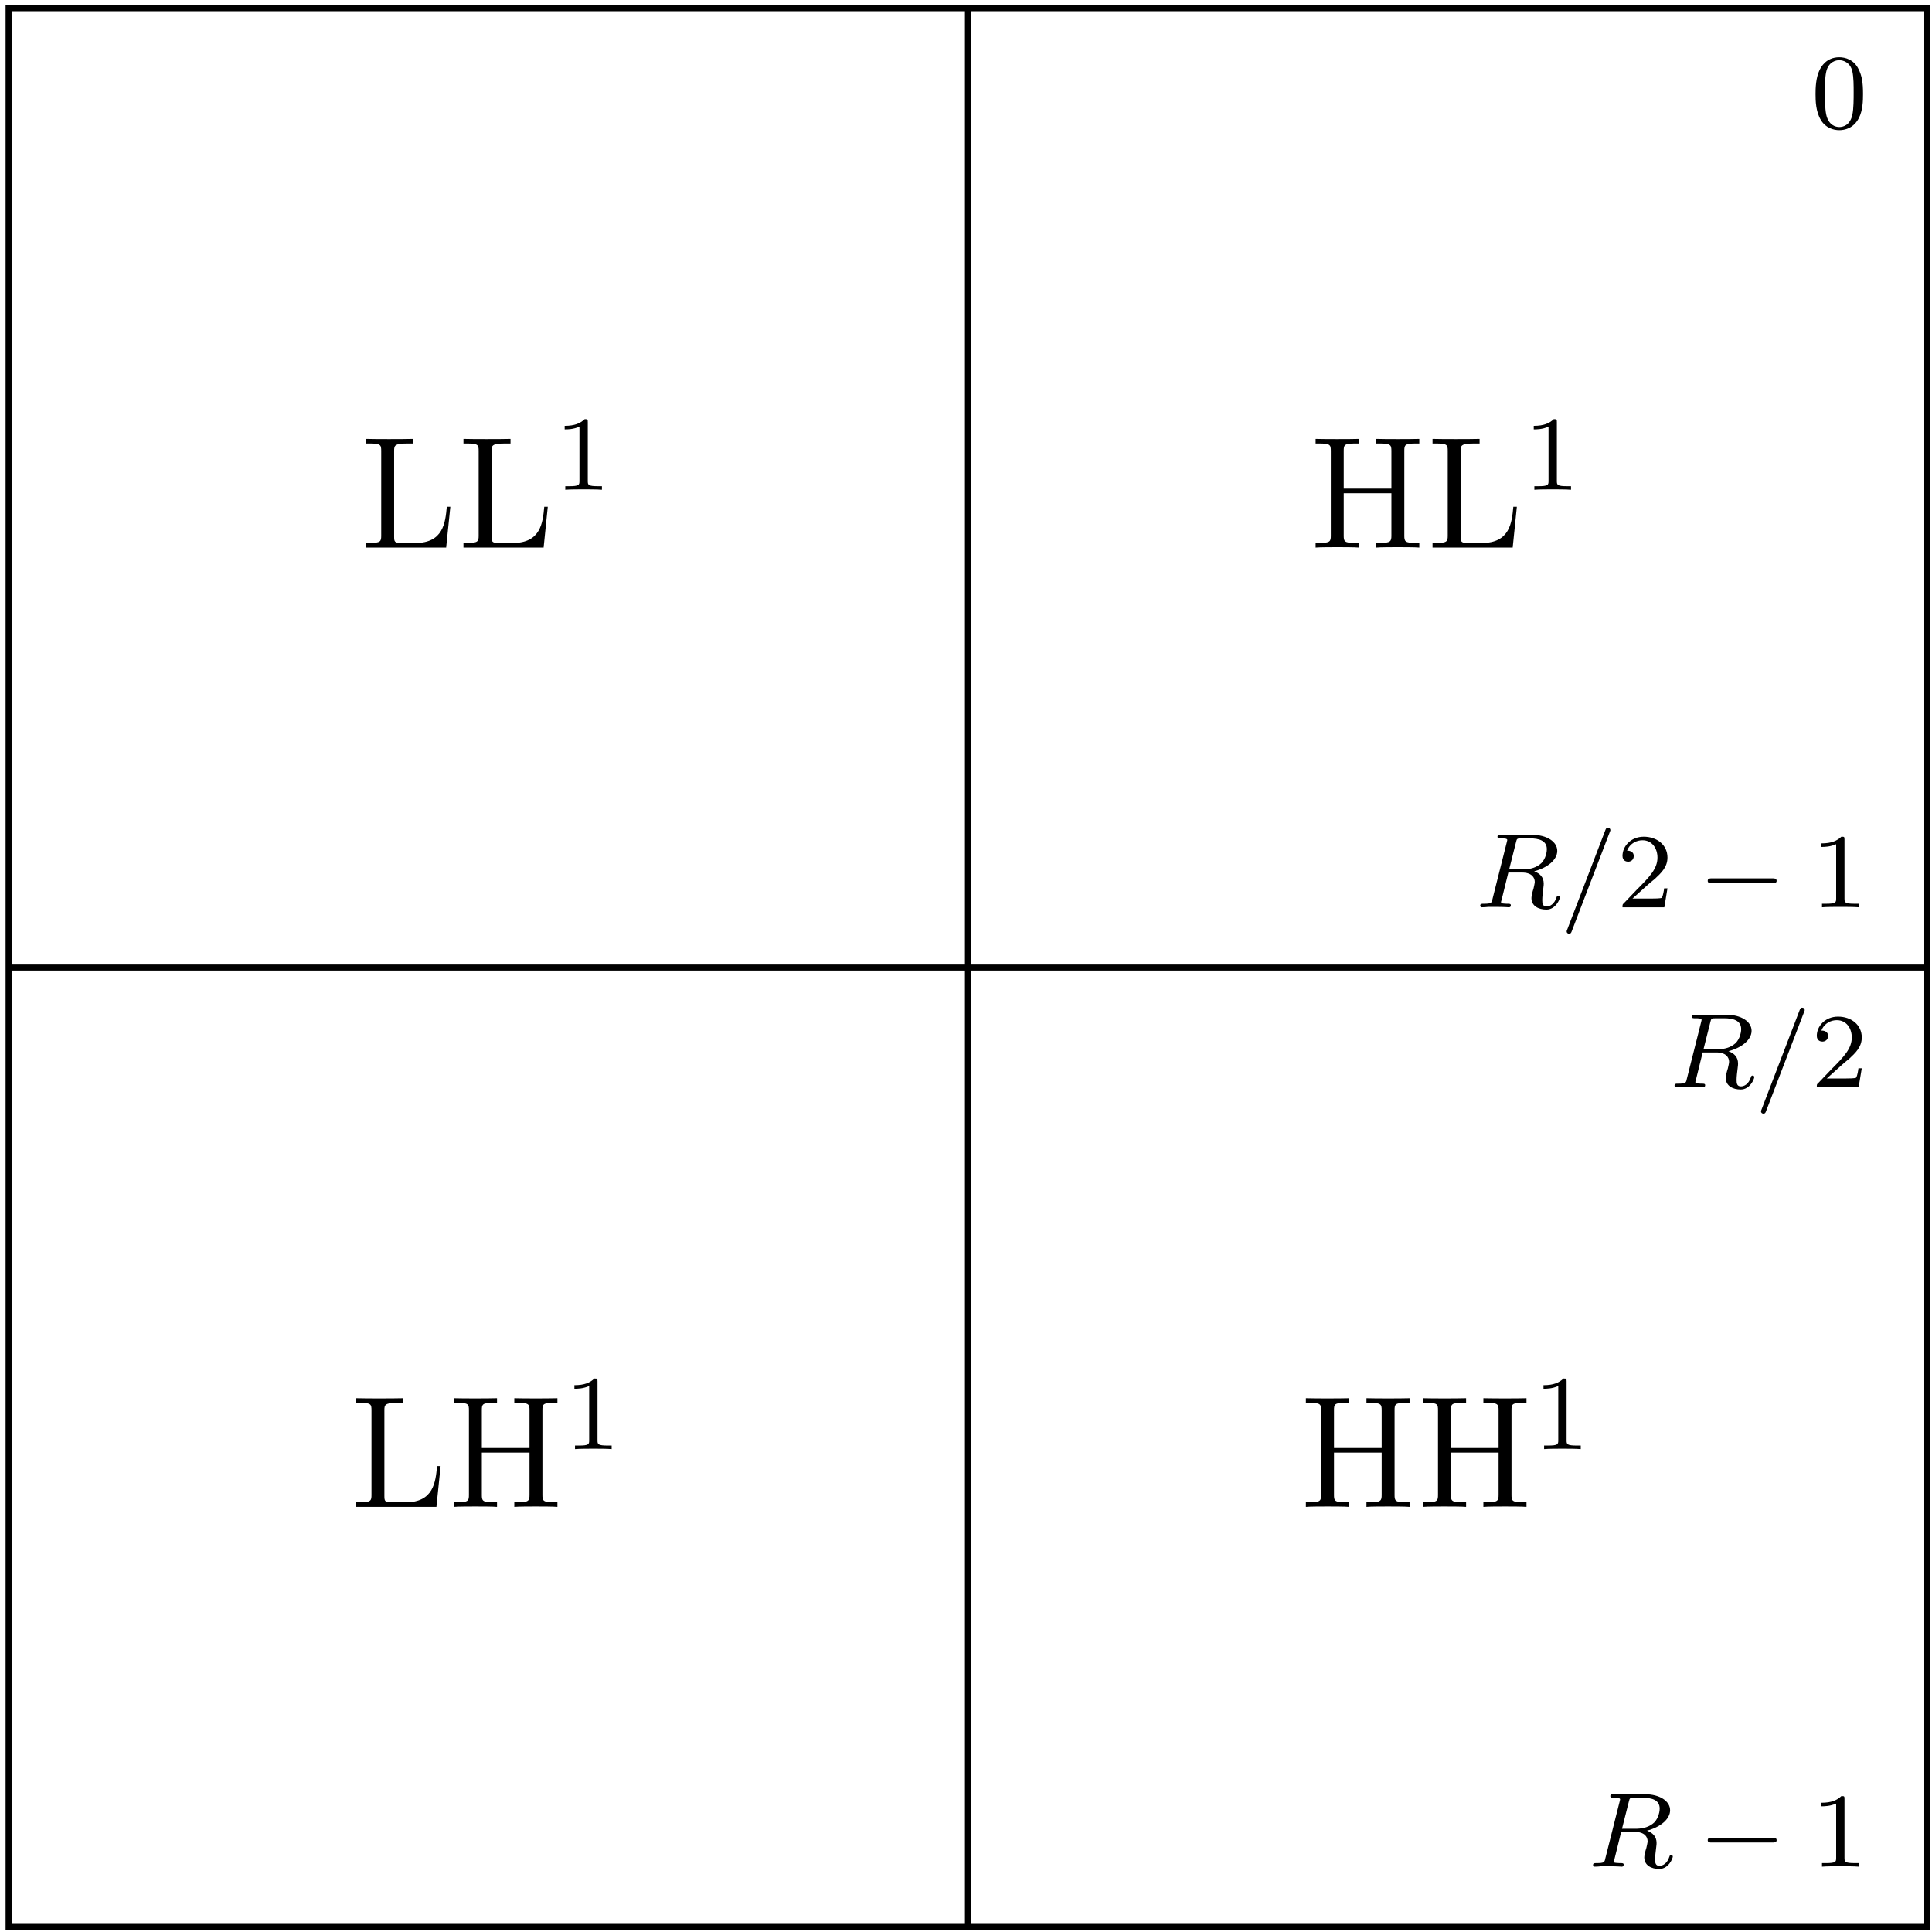
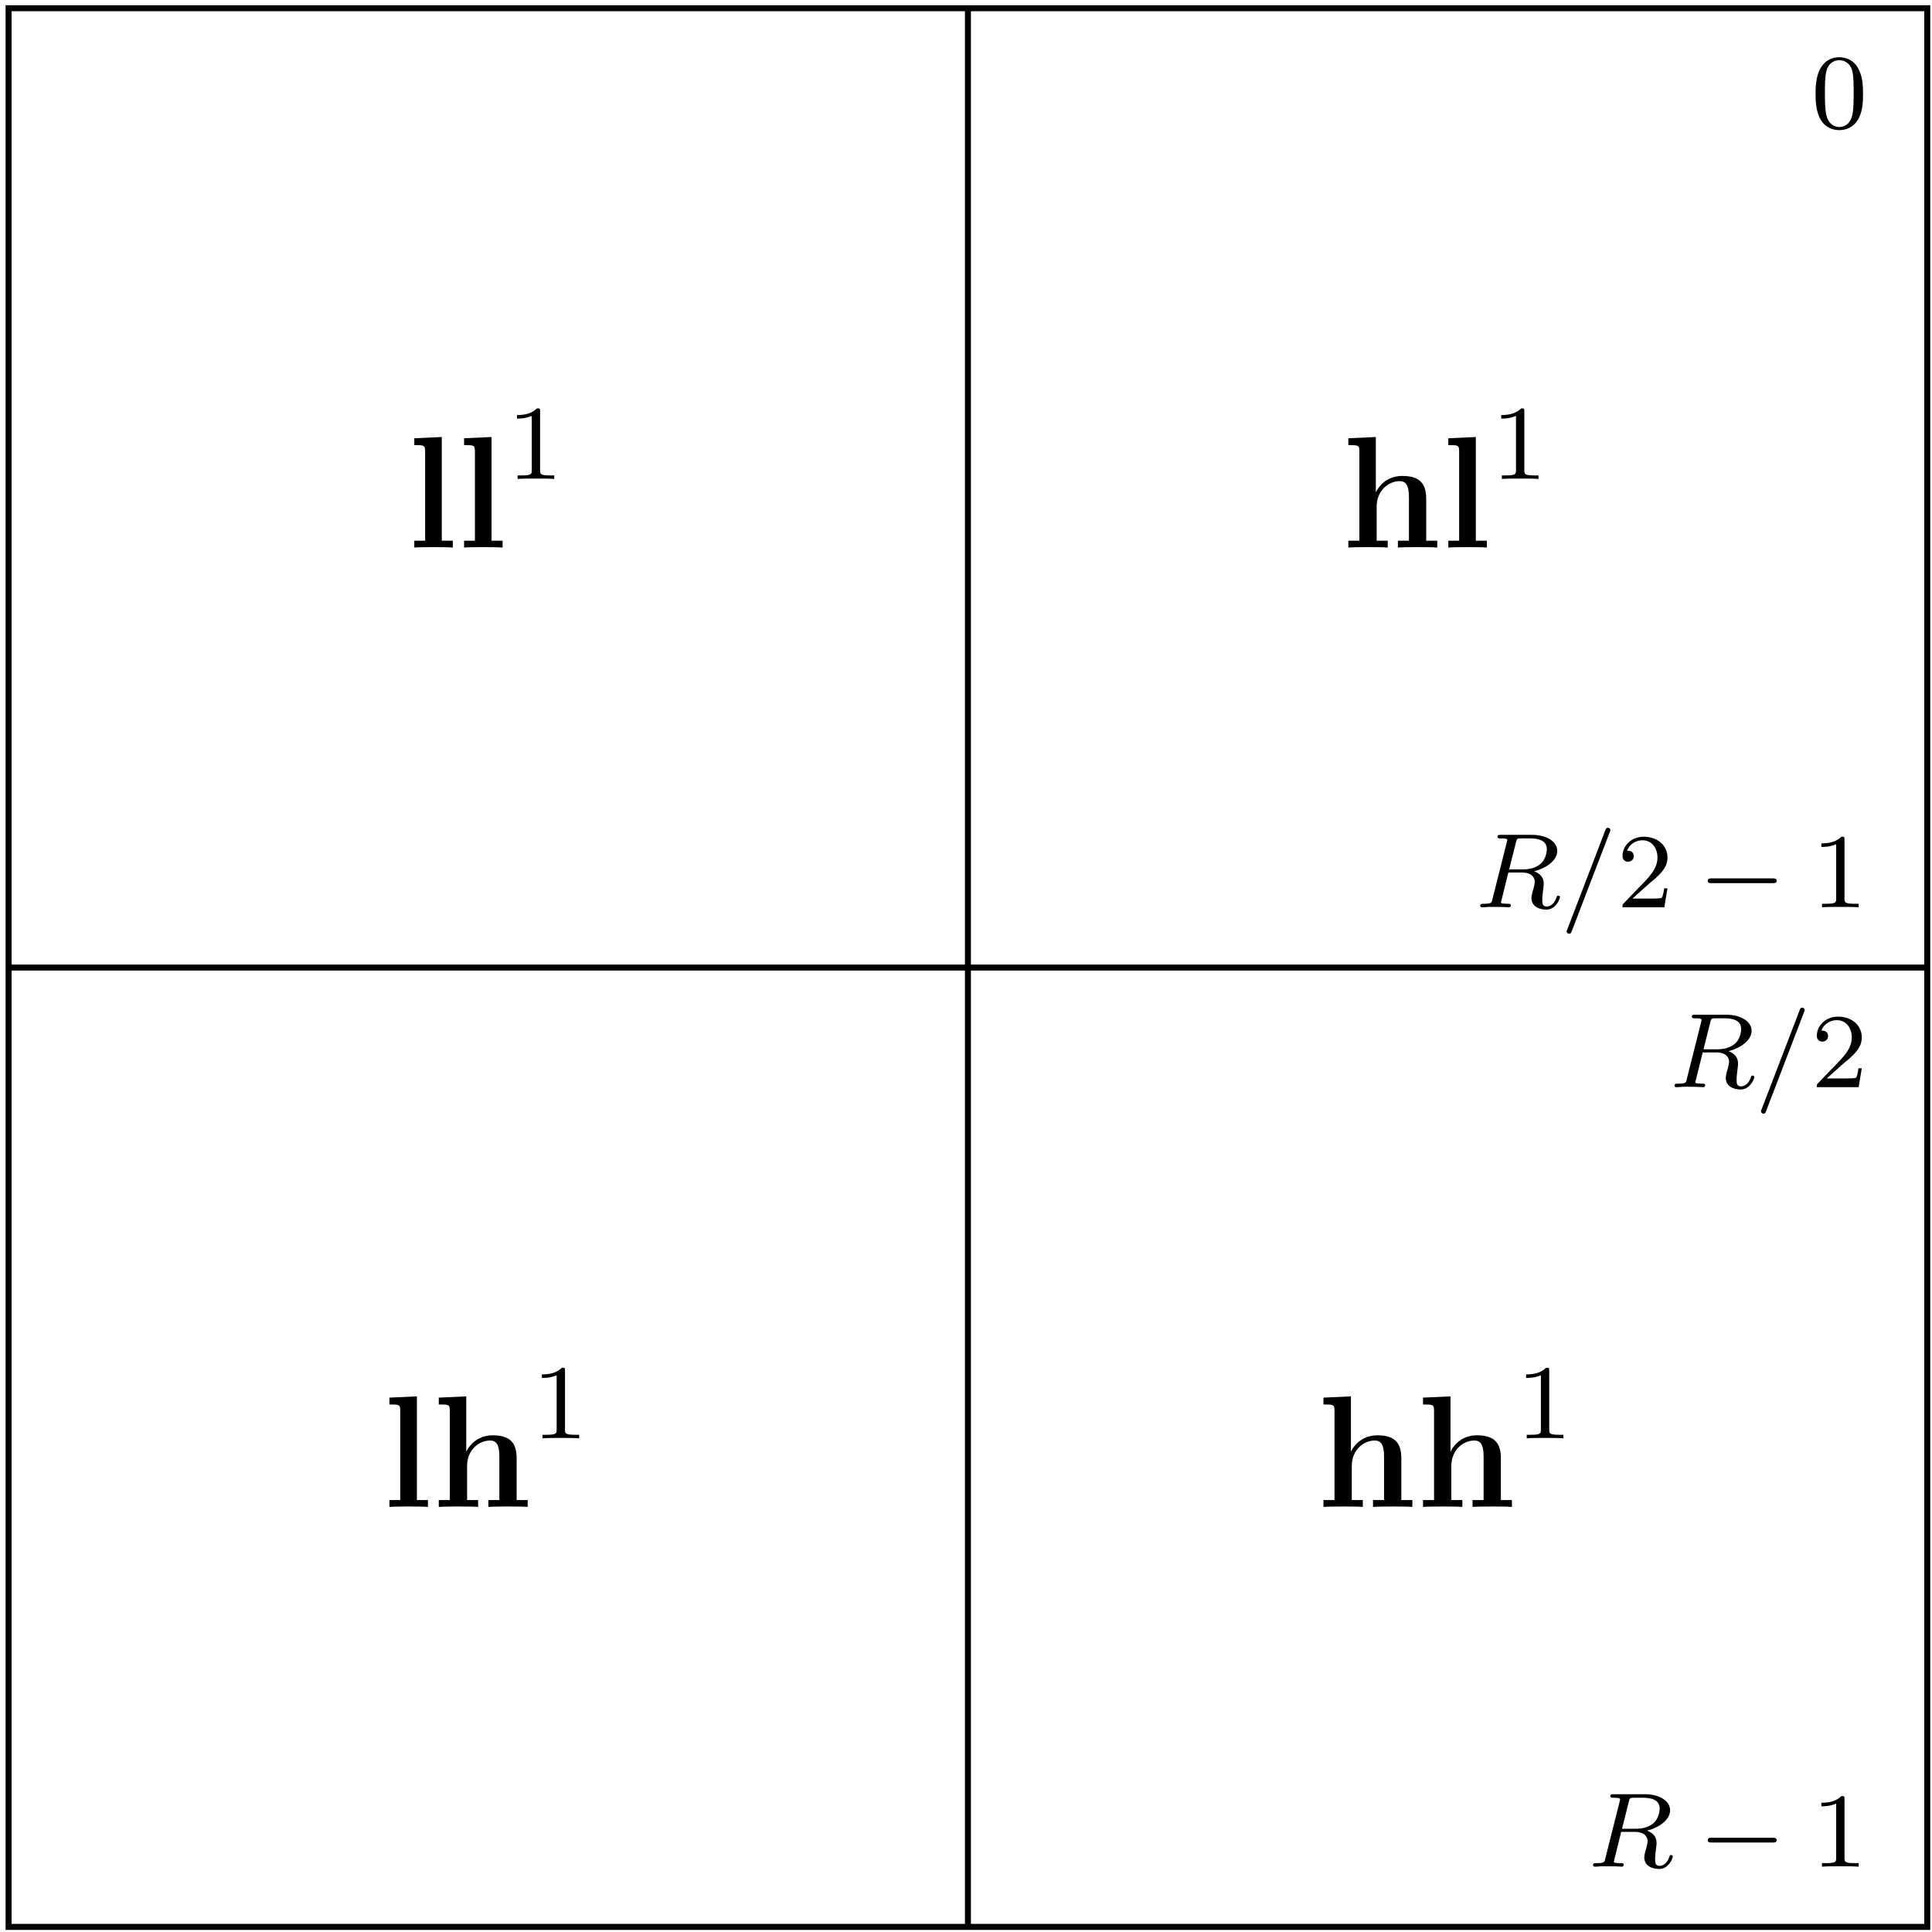
<svg xmlns="http://www.w3.org/2000/svg" xmlns:xlink="http://www.w3.org/1999/xlink" width="145pt" height="145pt" viewBox="0 0 145 145" version="1.1">
  <defs>
    <g>
      <symbol overflow="visible" id="glyph0-0">
        <path style="stroke:none;" d="" />
      </symbol>
      <symbol overflow="visible" id="glyph0-1">
        <path style="stroke:none;" d="M 3.891 -2.547 C 3.891 -3.391 3.812 -3.906 3.547 -4.422 C 3.203 -5.125 2.547 -5.297 2.109 -5.297 C 1.109 -5.297 0.734 -4.547 0.625 -4.328 C 0.344 -3.75 0.328 -2.953 0.328 -2.547 C 0.328 -2.016 0.344 -1.219 0.734 -0.578 C 1.094 0.016 1.688 0.172 2.109 0.172 C 2.5 0.172 3.172 0.047 3.578 -0.734 C 3.875 -1.312 3.891 -2.031 3.891 -2.547 Z M 2.109 -0.062 C 1.844 -0.062 1.297 -0.188 1.125 -1.016 C 1.031 -1.469 1.031 -2.219 1.031 -2.641 C 1.031 -3.188 1.031 -3.75 1.125 -4.188 C 1.297 -5 1.906 -5.078 2.109 -5.078 C 2.375 -5.078 2.938 -4.938 3.094 -4.219 C 3.188 -3.781 3.188 -3.172 3.188 -2.641 C 3.188 -2.172 3.188 -1.453 3.094 -1 C 2.922 -0.172 2.375 -0.062 2.109 -0.062 Z M 2.109 -0.062 " />
      </symbol>
      <symbol overflow="visible" id="glyph0-2">
        <path style="stroke:none;" d="M 2.25 -1.625 C 2.375 -1.75 2.703 -2.016 2.844 -2.125 C 3.328 -2.578 3.797 -3.016 3.797 -3.734 C 3.797 -4.688 3 -5.297 2.016 -5.297 C 1.047 -5.297 0.422 -4.578 0.422 -3.859 C 0.422 -3.469 0.734 -3.422 0.844 -3.422 C 1.016 -3.422 1.266 -3.531 1.266 -3.844 C 1.266 -4.25 0.859 -4.25 0.766 -4.25 C 1 -4.844 1.531 -5.031 1.922 -5.031 C 2.656 -5.031 3.047 -4.406 3.047 -3.734 C 3.047 -2.906 2.469 -2.297 1.516 -1.344 L 0.516 -0.297 C 0.422 -0.219 0.422 -0.203 0.422 0 L 3.562 0 L 3.797 -1.422 L 3.547 -1.422 C 3.531 -1.266 3.469 -0.875 3.375 -0.719 C 3.328 -0.656 2.719 -0.656 2.594 -0.656 L 1.172 -0.656 Z M 2.25 -1.625 " />
      </symbol>
      <symbol overflow="visible" id="glyph0-3">
        <path style="stroke:none;" d="M 2.5 -5.078 C 2.5 -5.297 2.484 -5.297 2.266 -5.297 C 1.938 -4.984 1.516 -4.797 0.766 -4.797 L 0.766 -4.531 C 0.984 -4.531 1.406 -4.531 1.875 -4.734 L 1.875 -0.656 C 1.875 -0.359 1.844 -0.266 1.094 -0.266 L 0.812 -0.266 L 0.812 0 C 1.141 -0.031 1.828 -0.031 2.188 -0.031 C 2.547 -0.031 3.234 -0.031 3.562 0 L 3.562 -0.266 L 3.281 -0.266 C 2.531 -0.266 2.5 -0.359 2.5 -0.656 Z M 2.5 -5.078 " />
      </symbol>
      <symbol overflow="visible" id="glyph1-0">
        <path style="stroke:none;" d="" />
      </symbol>
      <symbol overflow="visible" id="glyph1-1">
        <path style="stroke:none;" d="M 3.094 -4.891 C 3.156 -5.156 3.172 -5.172 3.5 -5.172 L 4.141 -5.172 C 4.797 -5.172 5.406 -5.016 5.406 -4.359 C 5.406 -4.016 5.234 -3.453 4.859 -3.203 C 4.484 -2.922 4.031 -2.844 3.562 -2.844 L 2.578 -2.844 Z M 4.453 -2.703 C 5.422 -2.953 6.188 -3.547 6.188 -4.234 C 6.188 -4.922 5.406 -5.438 4.297 -5.438 L 1.953 -5.438 C 1.812 -5.438 1.703 -5.438 1.703 -5.297 C 1.703 -5.172 1.812 -5.172 1.938 -5.172 C 2.203 -5.172 2.438 -5.172 2.438 -5.047 C 2.438 -5.016 2.422 -5.016 2.406 -4.906 L 1.328 -0.625 C 1.266 -0.328 1.25 -0.266 0.656 -0.266 C 0.5 -0.266 0.406 -0.266 0.406 -0.109 C 0.406 -0.078 0.438 0 0.531 0 C 0.688 0 0.875 -0.016 1.031 -0.031 L 1.516 -0.031 C 2.266 -0.031 2.5 0 2.547 0 C 2.594 0 2.703 0 2.703 -0.156 C 2.703 -0.266 2.594 -0.266 2.469 -0.266 C 2.438 -0.266 2.297 -0.266 2.156 -0.281 C 1.984 -0.297 1.969 -0.312 1.969 -0.391 C 1.969 -0.438 1.984 -0.484 2 -0.516 L 2.516 -2.609 L 3.547 -2.609 C 4.266 -2.609 4.5 -2.234 4.5 -1.906 C 4.5 -1.797 4.438 -1.562 4.406 -1.406 C 4.328 -1.172 4.25 -0.859 4.25 -0.703 C 4.25 -0.094 4.781 0.172 5.375 0.172 C 6.062 0.172 6.391 -0.609 6.391 -0.766 C 6.391 -0.797 6.359 -0.875 6.266 -0.875 C 6.172 -0.875 6.156 -0.812 6.141 -0.766 C 5.969 -0.219 5.625 -0.062 5.391 -0.062 C 5.094 -0.062 5.062 -0.281 5.062 -0.547 C 5.062 -0.812 5.109 -1.156 5.141 -1.422 C 5.172 -1.656 5.172 -1.703 5.172 -1.781 C 5.172 -2.266 4.875 -2.547 4.453 -2.703 Z M 4.453 -2.703 " />
      </symbol>
      <symbol overflow="visible" id="glyph1-2">
        <path style="stroke:none;" d="M 3.703 -5.641 C 3.75 -5.75 3.75 -5.766 3.75 -5.797 C 3.75 -5.891 3.672 -5.969 3.562 -5.969 C 3.438 -5.969 3.406 -5.875 3.375 -5.797 L 0.516 1.656 C 0.469 1.766 0.469 1.781 0.469 1.812 C 0.469 1.906 0.547 1.984 0.656 1.984 C 0.781 1.984 0.812 1.891 0.844 1.812 Z M 3.703 -5.641 " />
      </symbol>
      <symbol overflow="visible" id="glyph2-0">
        <path style="stroke:none;" d="" />
      </symbol>
      <symbol overflow="visible" id="glyph2-1">
        <path style="stroke:none;" d="M 5.562 -1.812 C 5.703 -1.812 5.875 -1.812 5.875 -1.984 C 5.875 -2.172 5.703 -2.172 5.562 -2.172 L 1 -2.172 C 0.875 -2.172 0.703 -2.172 0.703 -1.984 C 0.703 -1.812 0.875 -1.812 1 -1.812 Z M 5.562 -1.812 " />
      </symbol>
      <symbol overflow="visible" id="glyph3-0">
        <path style="stroke:none;" d="" />
      </symbol>
      <symbol overflow="visible" id="glyph3-1">
-         <path style="stroke:none;" d="M 7.141 -7.25 C 7.141 -7.703 7.172 -7.812 8.031 -7.812 L 8.266 -7.812 L 8.266 -8.156 C 7.984 -8.141 7 -8.141 6.656 -8.141 C 6.297 -8.141 5.312 -8.141 5.031 -8.156 L 5.031 -7.812 L 5.266 -7.812 C 6.125 -7.812 6.172 -7.703 6.172 -7.25 L 6.172 -4.422 L 2.594 -4.422 L 2.594 -7.25 C 2.594 -7.703 2.625 -7.812 3.484 -7.812 L 3.734 -7.812 L 3.734 -8.156 C 3.438 -8.141 2.469 -8.141 2.109 -8.141 C 1.75 -8.141 0.781 -8.141 0.484 -8.156 L 0.484 -7.812 L 0.734 -7.812 C 1.594 -7.812 1.625 -7.703 1.625 -7.25 L 1.625 -0.906 C 1.625 -0.469 1.594 -0.344 0.734 -0.344 L 0.484 -0.344 L 0.484 0 C 0.781 -0.031 1.75 -0.031 2.109 -0.031 C 2.469 -0.031 3.438 -0.031 3.734 0 L 3.734 -0.344 L 3.484 -0.344 C 2.625 -0.344 2.594 -0.469 2.594 -0.906 L 2.594 -4.078 L 6.172 -4.078 L 6.172 -0.906 C 6.172 -0.469 6.125 -0.344 5.266 -0.344 L 5.031 -0.344 L 5.031 0 C 5.312 -0.031 6.297 -0.031 6.641 -0.031 C 7 -0.031 7.984 -0.031 8.266 0 L 8.266 -0.344 L 8.031 -0.344 C 7.172 -0.344 7.141 -0.469 7.141 -0.906 Z M 7.141 -7.25 " />
+         <path style="stroke:none;" d="M 6.344 -3.656 C 6.344 -4.797 5.859 -5.375 4.547 -5.375 C 3.328 -5.375 2.75 -4.531 2.578 -4.172 L 2.562 -4.172 L 2.562 -8.297 L 0.5 -8.203 L 0.5 -7.688 C 1.25 -7.688 1.328 -7.688 1.328 -7.219 L 1.328 -0.516 L 0.5 -0.516 L 0.5 0 C 0.781 -0.031 1.641 -0.031 1.969 -0.031 C 2.312 -0.031 3.172 -0.031 3.453 0 L 3.453 -0.516 L 2.625 -0.516 L 2.625 -3.062 C 2.625 -4.344 3.578 -4.984 4.344 -4.984 C 4.797 -4.984 5.047 -4.703 5.047 -3.797 L 5.047 -0.516 L 4.219 -0.516 L 4.219 0 C 4.5 -0.031 5.359 -0.031 5.688 -0.031 C 6.031 -0.031 6.891 -0.031 7.172 0 L 7.172 -0.516 L 6.344 -0.516 Z M 6.344 -3.656 " />
      </symbol>
      <symbol overflow="visible" id="glyph3-2">
-         <path style="stroke:none;" d="M 6.812 -3.062 L 6.547 -3.062 C 6.438 -1.859 6.281 -0.344 4.188 -0.344 L 3.141 -0.344 C 2.625 -0.344 2.594 -0.438 2.594 -0.828 L 2.594 -7.25 C 2.594 -7.672 2.625 -7.812 3.656 -7.812 L 4.016 -7.812 L 4.016 -8.156 C 3.672 -8.141 2.625 -8.141 2.203 -8.141 C 1.844 -8.141 0.781 -8.141 0.484 -8.156 L 0.484 -7.812 L 0.734 -7.812 C 1.594 -7.812 1.625 -7.703 1.625 -7.25 L 1.625 -0.906 C 1.625 -0.469 1.594 -0.344 0.734 -0.344 L 0.484 -0.344 L 0.484 0 L 6.5 0 Z M 6.812 -3.062 " />
+         <path style="stroke:none;" d="M 2.594 -8.297 L 0.531 -8.203 L 0.531 -7.688 C 1.266 -7.688 1.344 -7.688 1.344 -7.219 L 1.344 -0.516 L 0.531 -0.516 L 0.531 0 C 0.797 -0.031 1.656 -0.031 1.969 -0.031 C 2.297 -0.031 3.141 -0.031 3.422 0 L 3.422 -0.516 L 2.594 -0.516 Z M 2.594 -8.297 " />
      </symbol>
    </g>
  </defs>
  <g id="surface1">
    <path style="fill:none;stroke-width:4.5;stroke-linecap:butt;stroke-linejoin:miter;stroke:rgb(0%,0%,0%);stroke-opacity:1;stroke-miterlimit:10;" d="M 7.005 6.998 L 1447.005 6.998 L 1447.005 1446.998 L 7.005 1446.998 Z M 7.005 6.998 " transform="matrix(0.1,0,0,-0.1,-0.056,145.317)" />
    <path style="fill:none;stroke-width:4.5;stroke-linecap:butt;stroke-linejoin:miter;stroke:rgb(0%,0%,0%);stroke-opacity:1;stroke-miterlimit:10;" d="M 727.005 1446.998 L 727.005 6.998 " transform="matrix(0.1,0,0,-0.1,-0.056,145.317)" />
    <path style="fill:none;stroke-width:4.5;stroke-linecap:butt;stroke-linejoin:miter;stroke:rgb(0%,0%,0%);stroke-opacity:1;stroke-miterlimit:10;" d="M 7.005 726.998 L 1447.005 726.998 " transform="matrix(0.1,0,0,-0.1,-0.056,145.317)" />
    <g style="fill:rgb(0%,0%,0%);fill-opacity:1;">
      <use xlink:href="#glyph0-1" x="135.933" y="9.594" />
    </g>
    <g style="fill:rgb(0%,0%,0%);fill-opacity:1;">
      <use xlink:href="#glyph1-1" x="110.687" y="68.095" />
    </g>
    <g style="fill:rgb(0%,0%,0%);fill-opacity:1;">
      <use xlink:href="#glyph1-2" x="117.112" y="68.095" />
    </g>
    <g style="fill:rgb(0%,0%,0%);fill-opacity:1;">
      <use xlink:href="#glyph0-2" x="121.349" y="68.095" />
    </g>
    <g style="fill:rgb(0%,0%,0%);fill-opacity:1;">
      <use xlink:href="#glyph2-1" x="127.465" y="68.095" />
    </g>
    <g style="fill:rgb(0%,0%,0%);fill-opacity:1;">
      <use xlink:href="#glyph0-3" x="135.933" y="68.095" />
    </g>
    <g style="fill:rgb(0%,0%,0%);fill-opacity:1;">
      <use xlink:href="#glyph1-1" x="125.272" y="81.596" />
    </g>
    <g style="fill:rgb(0%,0%,0%);fill-opacity:1;">
      <use xlink:href="#glyph1-2" x="131.697" y="81.596" />
    </g>
    <g style="fill:rgb(0%,0%,0%);fill-opacity:1;">
      <use xlink:href="#glyph0-2" x="135.933" y="81.596" />
    </g>
    <g style="fill:rgb(0%,0%,0%);fill-opacity:1;">
      <use xlink:href="#glyph1-1" x="119.156" y="140.097" />
    </g>
    <g style="fill:rgb(0%,0%,0%);fill-opacity:1;">
      <use xlink:href="#glyph2-1" x="127.465" y="140.097" />
    </g>
    <g style="fill:rgb(0%,0%,0%);fill-opacity:1;">
      <use xlink:href="#glyph0-3" x="135.933" y="140.097" />
    </g>
    <g style="fill:rgb(0%,0%,0%);fill-opacity:1;">
-       <use xlink:href="#glyph3-1" x="98.256" y="41.095" />
-       <use xlink:href="#glyph3-2" x="107.031" y="41.095" />
+       <use xlink:href="#glyph3-1" x="100.696" y="41.095" />
+       <use xlink:href="#glyph3-2" x="108.168" y="41.095" />
    </g>
    <g style="fill:rgb(0%,0%,0%);fill-opacity:1;">
-       <use xlink:href="#glyph0-3" x="114.345" y="36.756" />
+       <use xlink:href="#glyph0-3" x="111.904" y="35.947" />
    </g>
    <g style="fill:rgb(0%,0%,0%);fill-opacity:1;">
-       <use xlink:href="#glyph3-1" x="97.525" y="113.097" />
+       <use xlink:href="#glyph3-1" x="98.828" y="113.097" />
      <use xlink:href="#glyph3-1" x="106.3" y="113.097" />
    </g>
    <g style="fill:rgb(0%,0%,0%);fill-opacity:1;">
-       <use xlink:href="#glyph0-3" x="115.076" y="108.758" />
+       <use xlink:href="#glyph0-3" x="113.772" y="107.949" />
    </g>
    <g style="fill:rgb(0%,0%,0%);fill-opacity:1;">
-       <use xlink:href="#glyph3-2" x="26.254" y="113.097" />
-       <use xlink:href="#glyph3-1" x="33.568" y="113.097" />
+       <use xlink:href="#glyph3-2" x="28.695" y="113.097" />
+       <use xlink:href="#glyph3-1" x="32.431" y="113.097" />
    </g>
    <g style="fill:rgb(0%,0%,0%);fill-opacity:1;">
-       <use xlink:href="#glyph0-3" x="42.343" y="108.758" />
+       <use xlink:href="#glyph0-3" x="39.903" y="107.949" />
    </g>
    <g style="fill:rgb(0%,0%,0%);fill-opacity:1;">
-       <use xlink:href="#glyph3-2" x="26.985" y="41.095" />
+       <use xlink:href="#glyph3-2" x="30.563" y="41.095" />
      <use xlink:href="#glyph3-2" x="34.299" y="41.095" />
    </g>
    <g style="fill:rgb(0%,0%,0%);fill-opacity:1;">
-       <use xlink:href="#glyph0-3" x="41.613" y="36.756" />
+       <use xlink:href="#glyph0-3" x="38.035" y="35.947" />
    </g>
  </g>
</svg>
